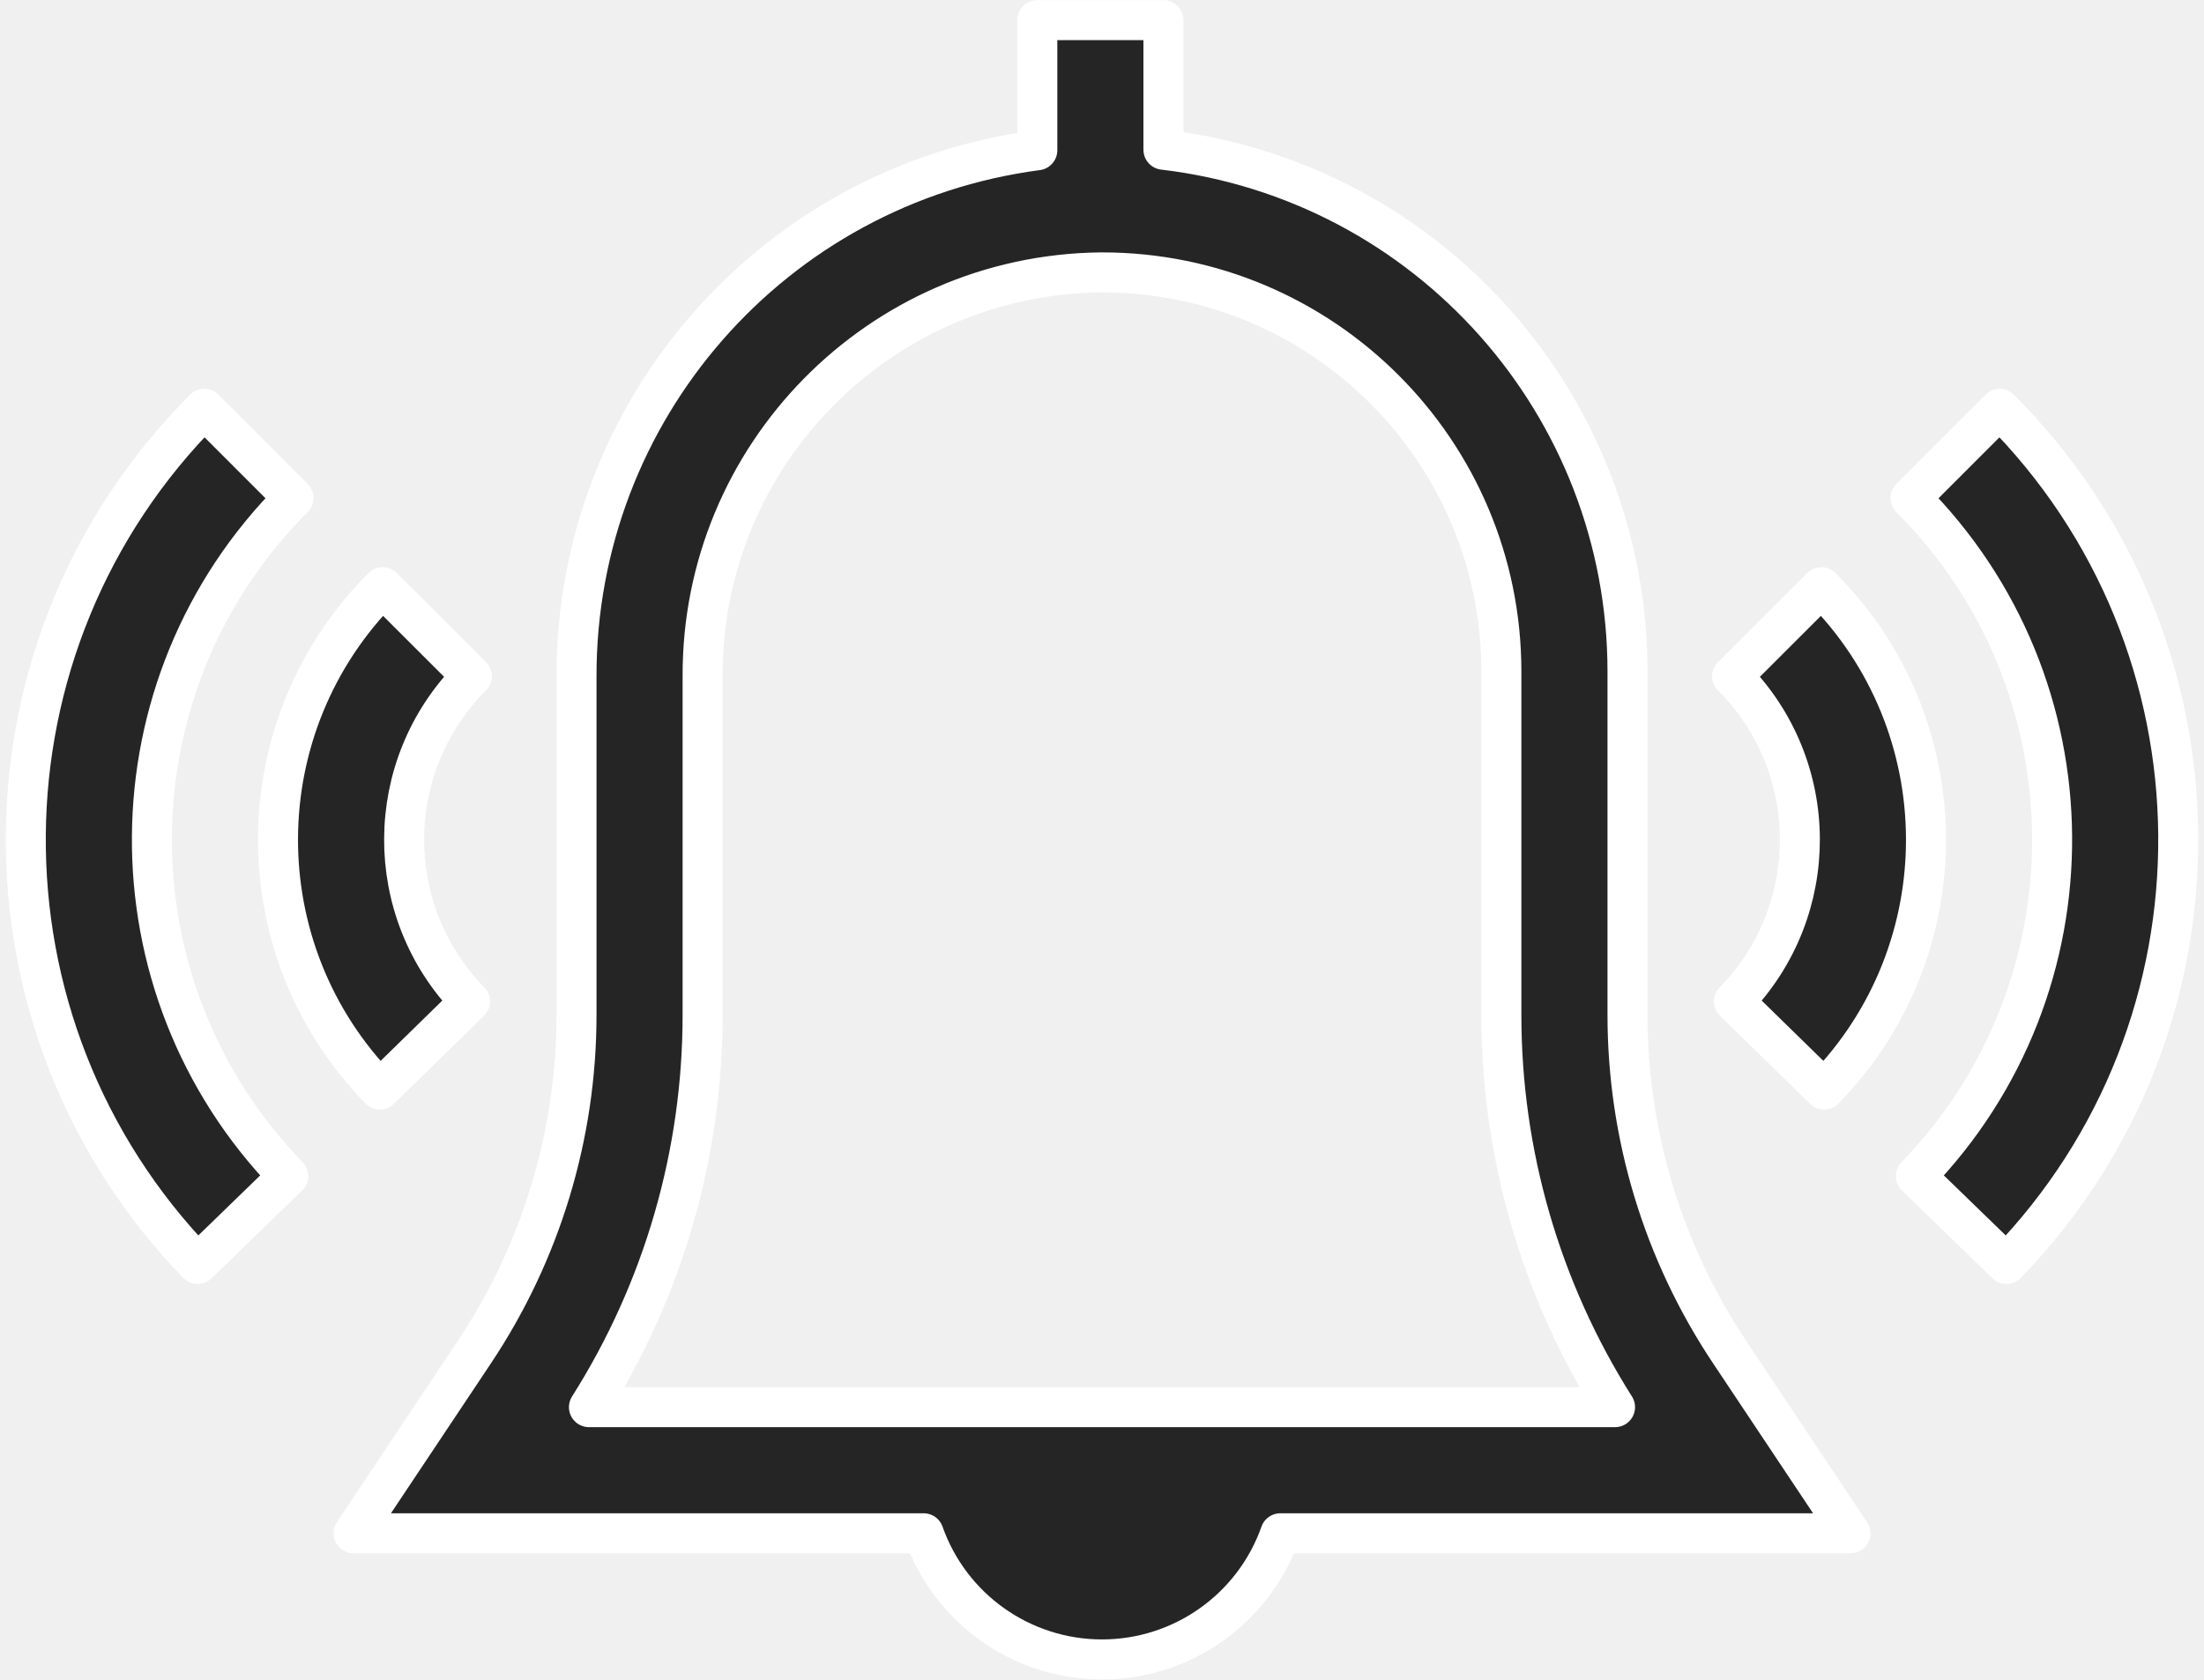
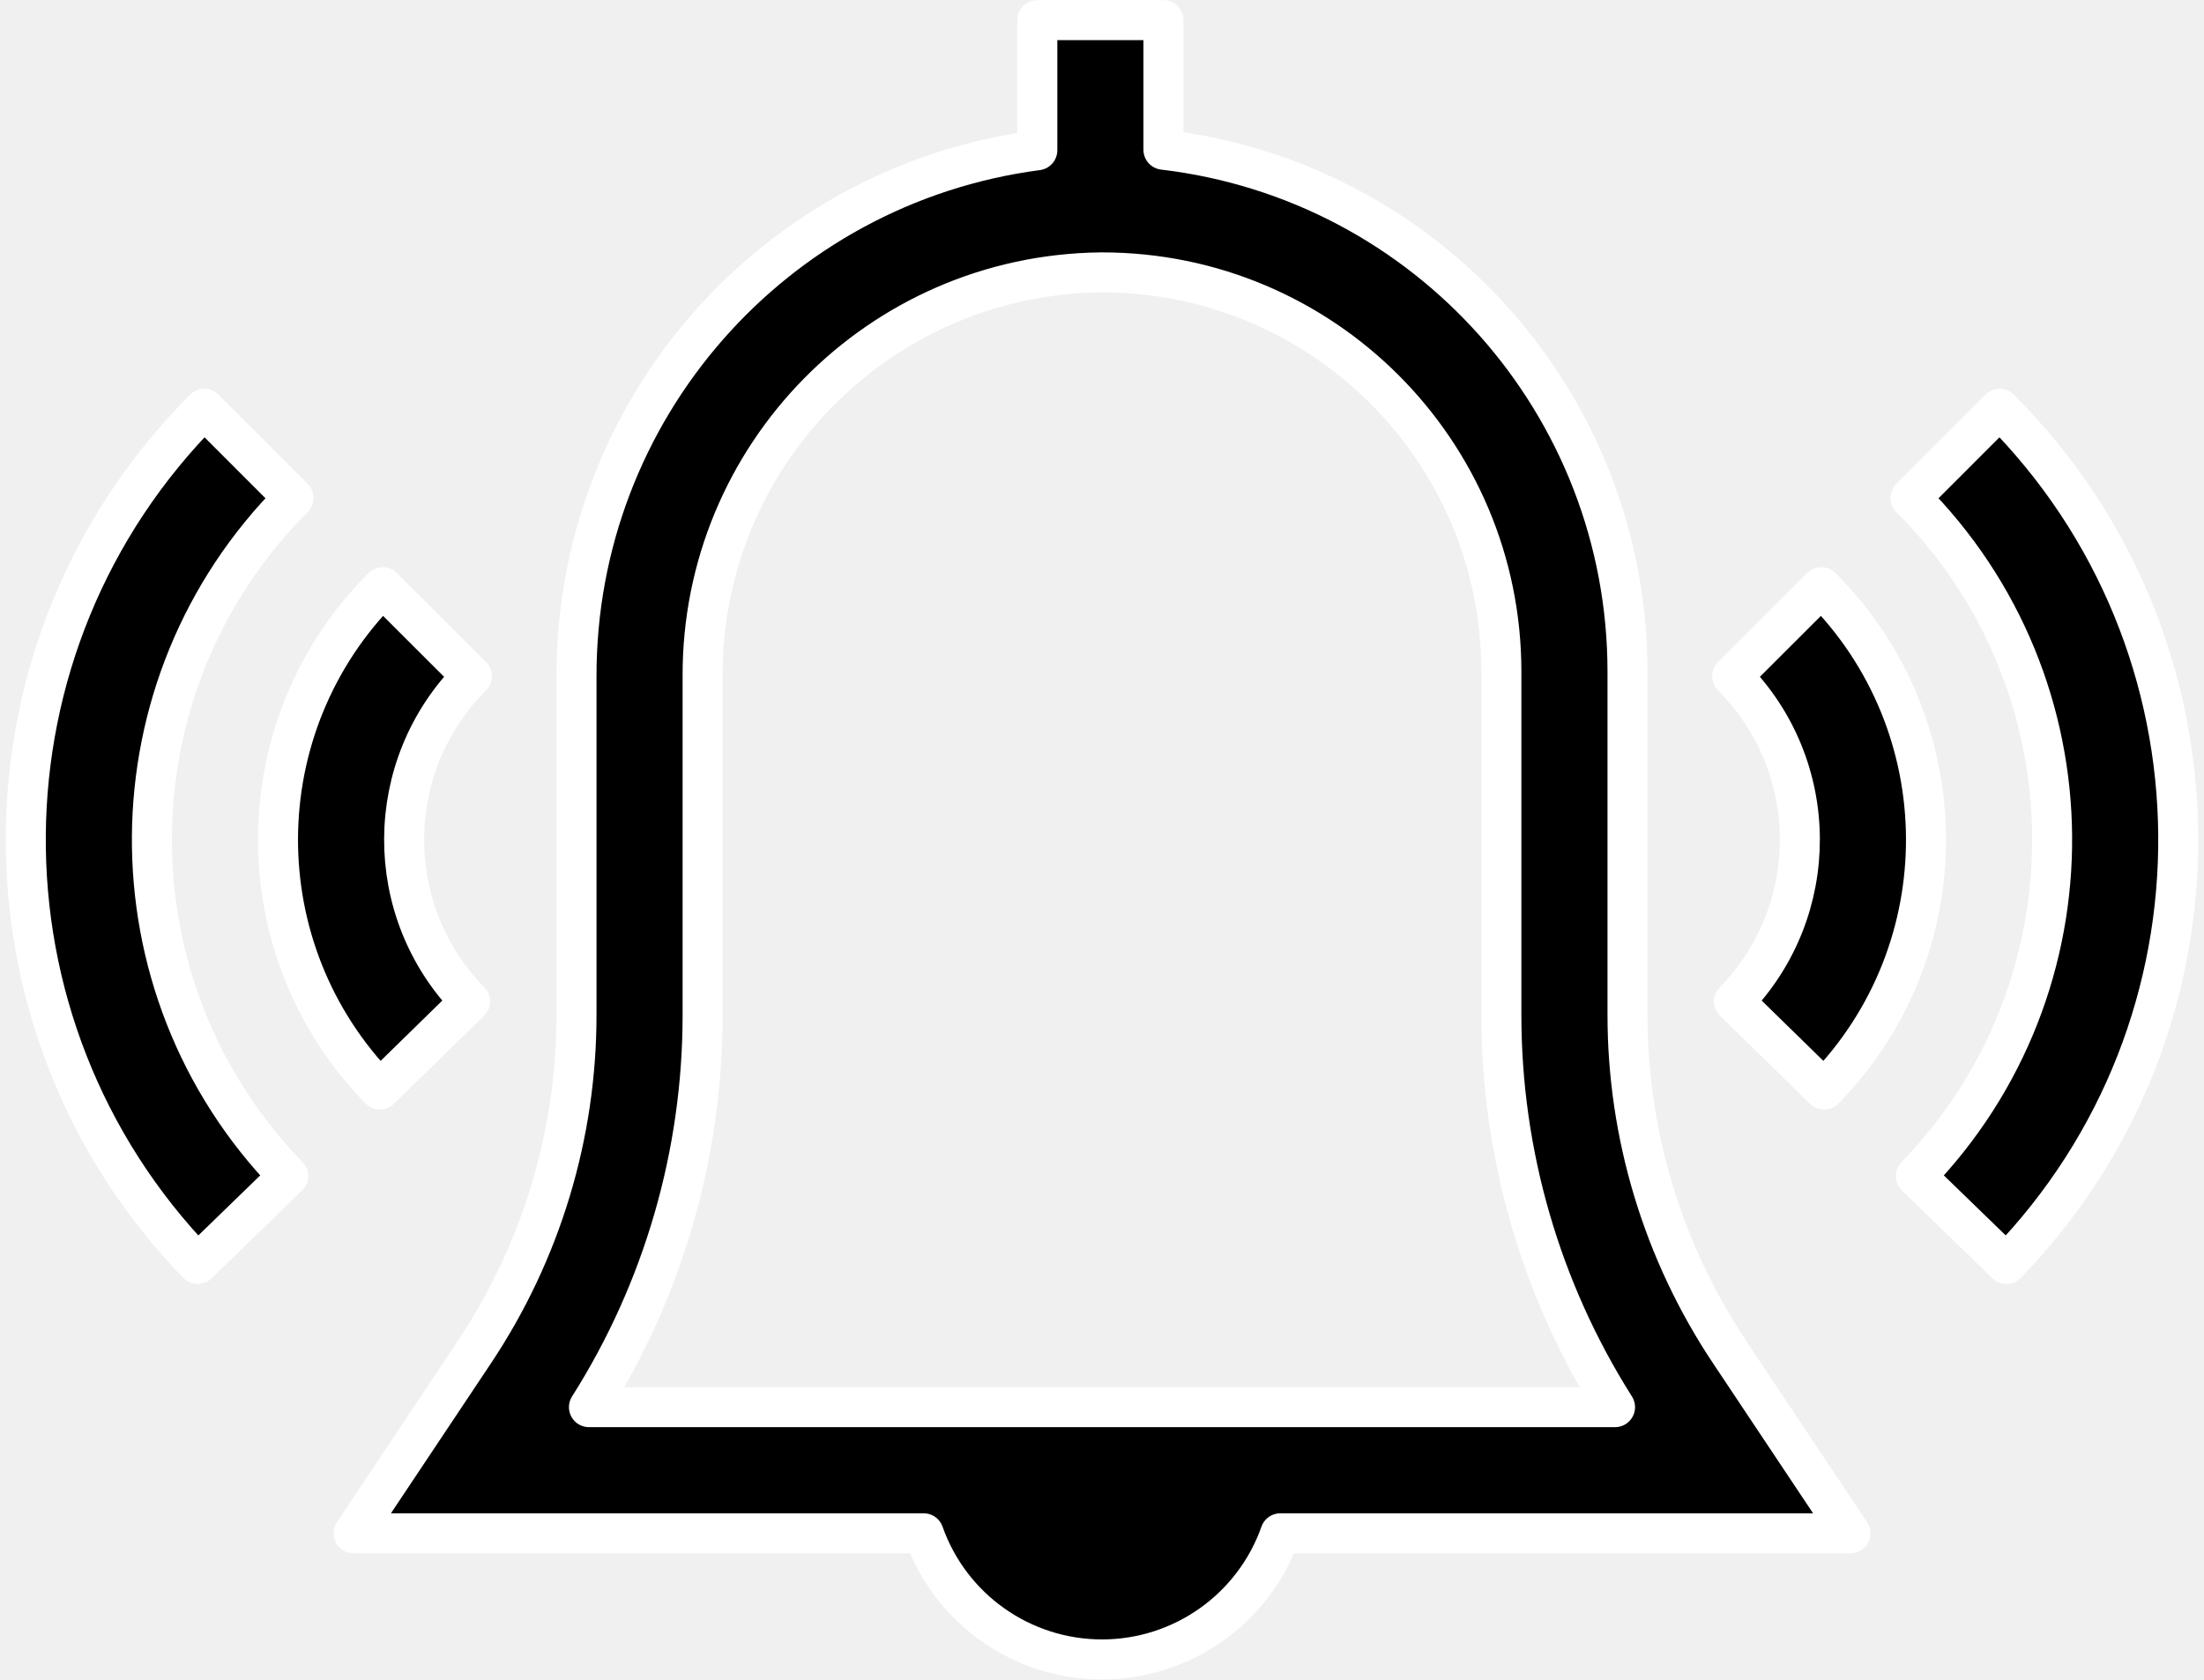
<svg xmlns="http://www.w3.org/2000/svg" width="164px" height="125px" viewBox="0 0 164.407 125.97">
-   <path d="M129.287 101.44a45.561 45.561 0 0 1-7.677-25.36V50.37a39.422 39.422 0 0 0-34.8-39.14V1.51h-9.457v9.76a39.745 39.745 0 0 0-34.555 39.48v25.33a45.561 45.561 0 0 1-7.677 25.36L26.081 115h42.75a14.182 14.182 0 0 0 26.746 0h42.751zm-85.556 4.1a54.962 54.962 0 0 0 8.523-29.46V50.75a30.188 30.188 0 0 1 29.843-30.32h.107a29.939 29.939 0 0 1 29.948 29.94v25.71a54.971 54.971 0 0 0 8.523 29.46H43.731zm105.788-74.88l-6.687 6.69a36.247 36.247 0 0 1 .4 50.86l6.791 6.59a45.715 45.715 0 0 0-.504-64.14zm-13.375 13.38l-6.687 6.68a17.347 17.347 0 0 1 .135 24.39l6.761 6.61a26.79 26.79 0 0 0-.209-37.68zM21.575 37.35l-6.687-6.69a45.716 45.716 0 0 0-.5 64.14l6.791-6.59a36.246 36.246 0 0 1 .396-50.86zM34.95 50.72l-6.688-6.68a26.791 26.791 0 0 0-.208 37.68l6.76-6.61a17.348 17.348 0 0 1 .136-24.39z" fill="#252525" stroke="#fff" stroke-linejoin="round" stroke-width="3" fill-rule="evenodd" />
+   <path d="M129.287 101.44a45.561 45.561 0 0 1-7.677-25.36V50.37a39.422 39.422 0 0 0-34.8-39.14V1.51h-9.457v9.76a39.745 39.745 0 0 0-34.555 39.48v25.33a45.561 45.561 0 0 1-7.677 25.36L26.081 115h42.75a14.182 14.182 0 0 0 26.746 0h42.751zm-85.556 4.1a54.962 54.962 0 0 0 8.523-29.46V50.75a30.188 30.188 0 0 1 29.843-30.32h.107a29.939 29.939 0 0 1 29.948 29.94v25.71a54.971 54.971 0 0 0 8.523 29.46H43.731zm105.788-74.88l-6.687 6.69a36.247 36.247 0 0 1 .4 50.86l6.791 6.59a45.715 45.715 0 0 0-.504-64.14zm-13.375 13.38l-6.687 6.68a17.347 17.347 0 0 1 .135 24.39l6.761 6.61a26.79 26.79 0 0 0-.209-37.68zM21.575 37.35l-6.687-6.69a45.716 45.716 0 0 0-.5 64.14l6.791-6.59a36.246 36.246 0 0 1 .396-50.86zM34.95 50.72l-6.688-6.68a26.791 26.791 0 0 0-.208 37.68l6.76-6.61a17.348 17.348 0 0 1 .136-24.39z" stroke="#fff" stroke-linejoin="round" stroke-width="3" />
</svg>
